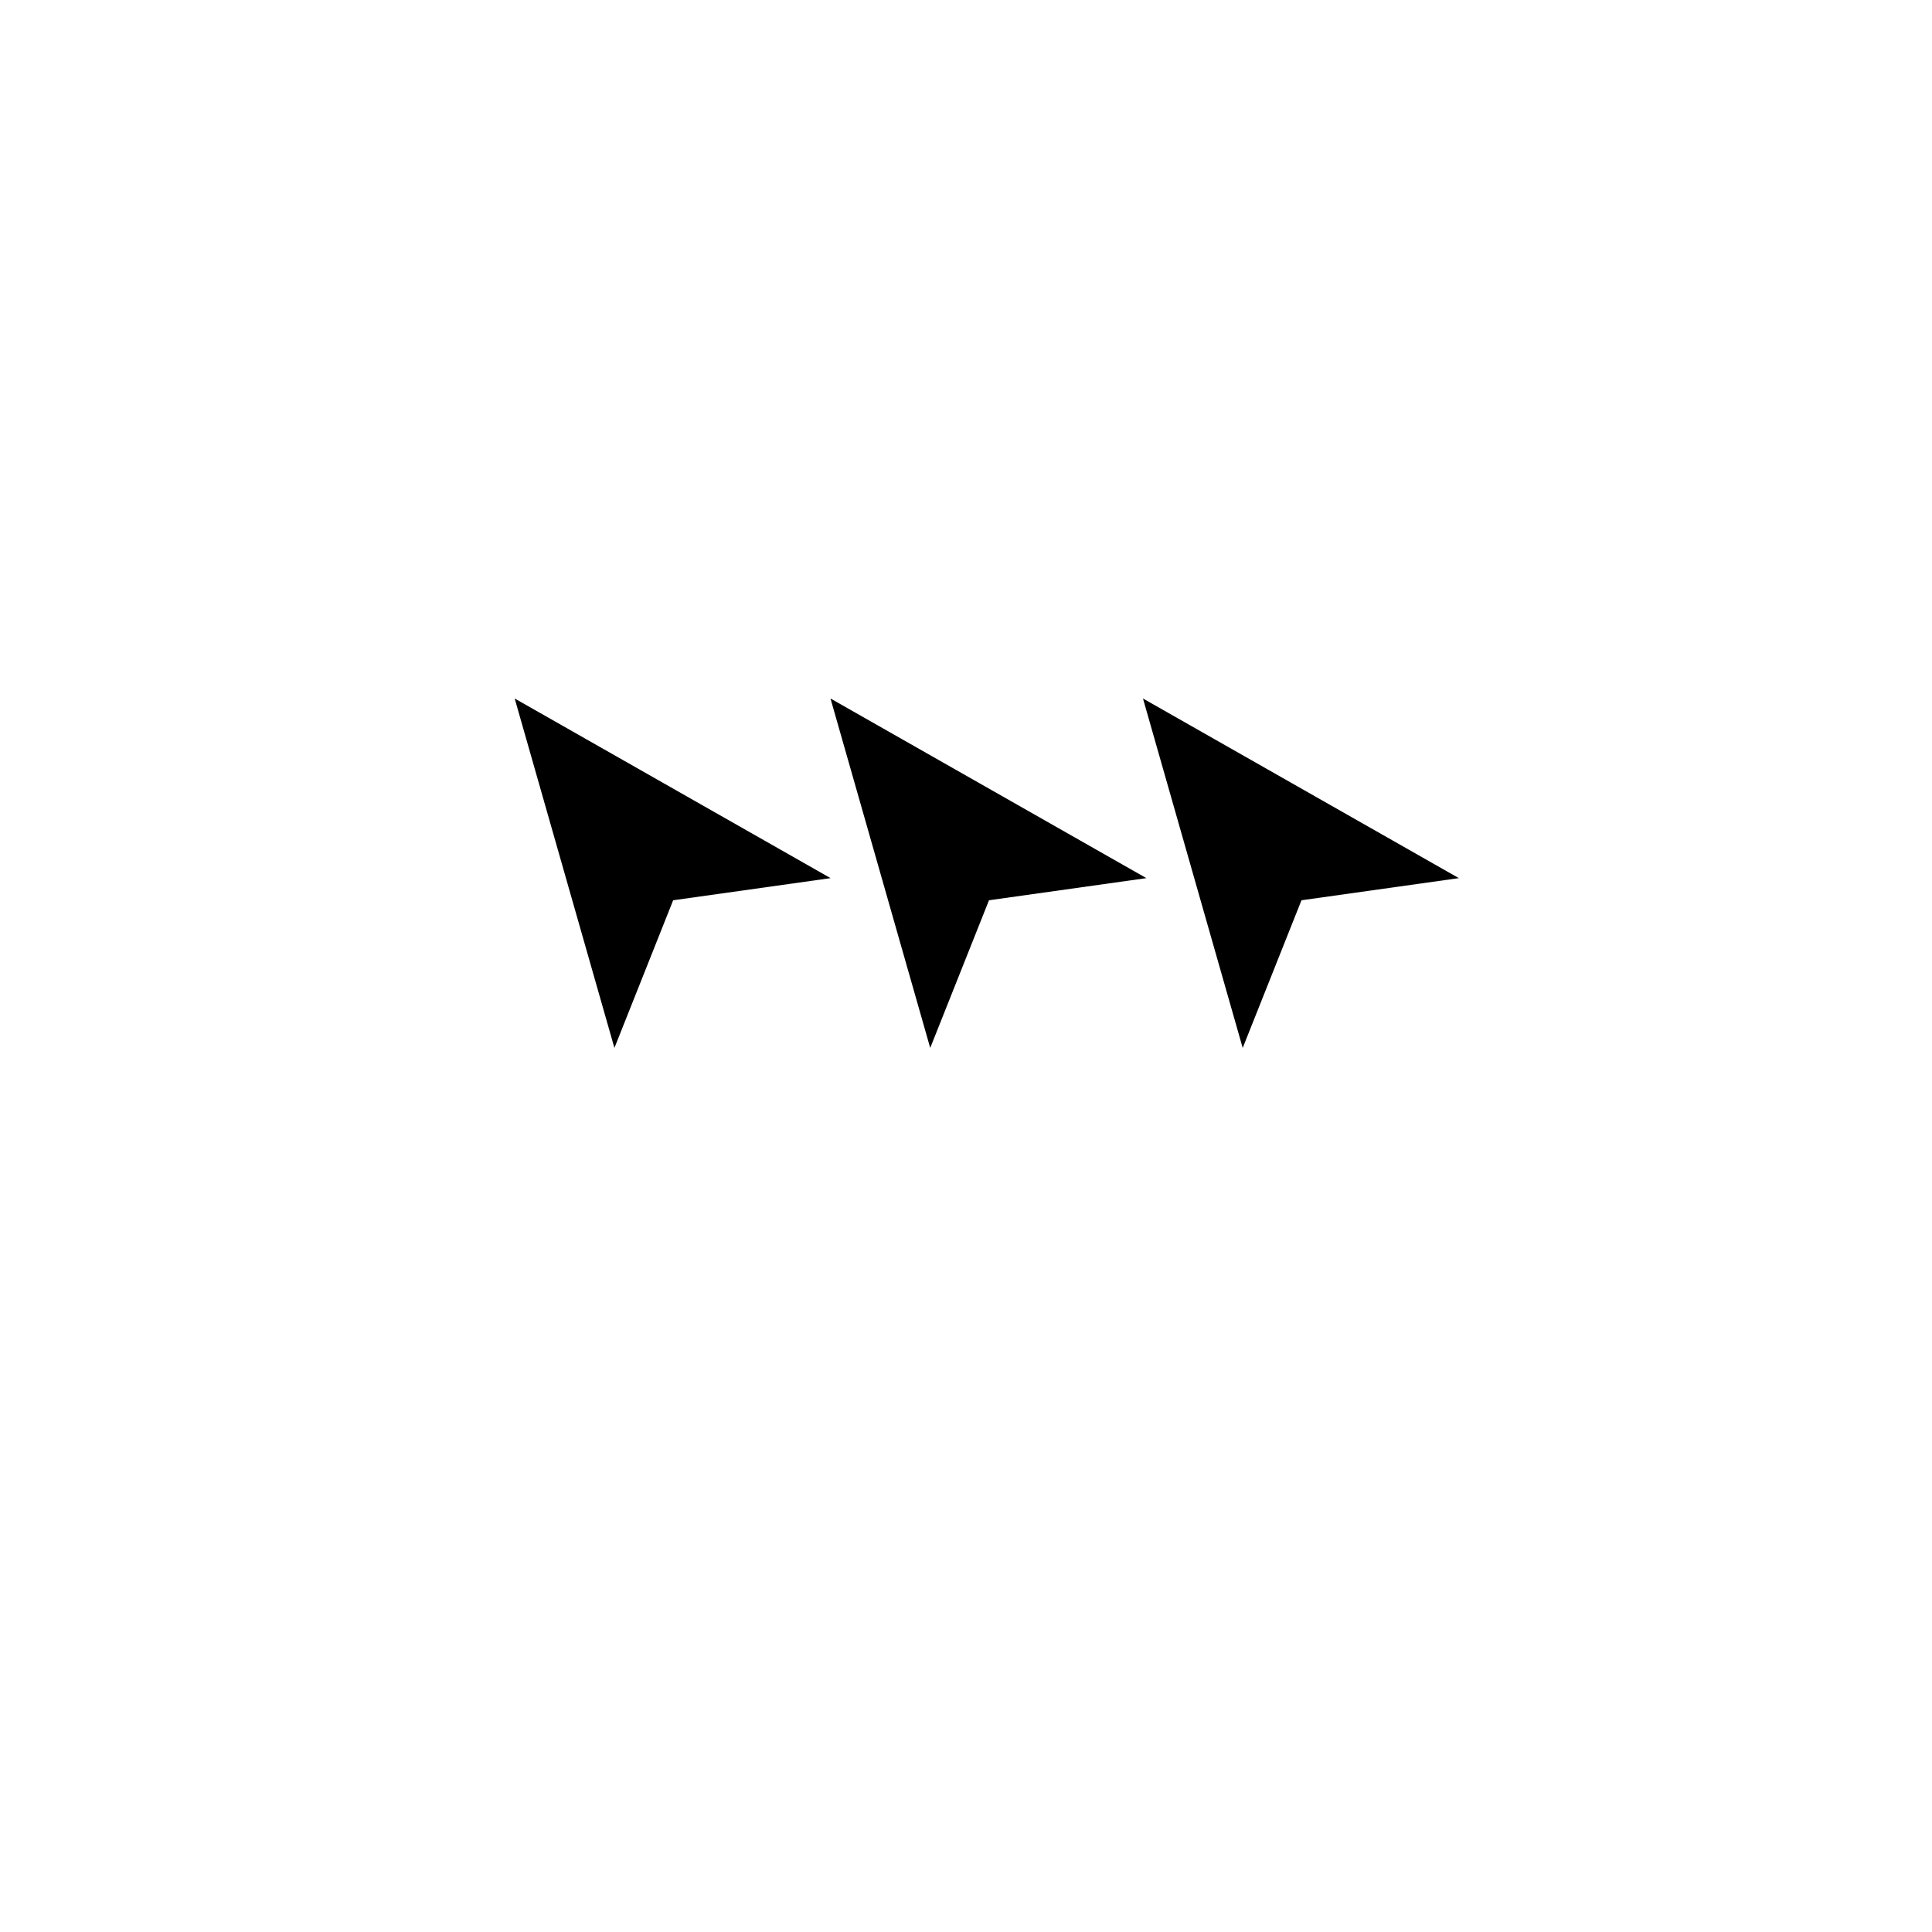
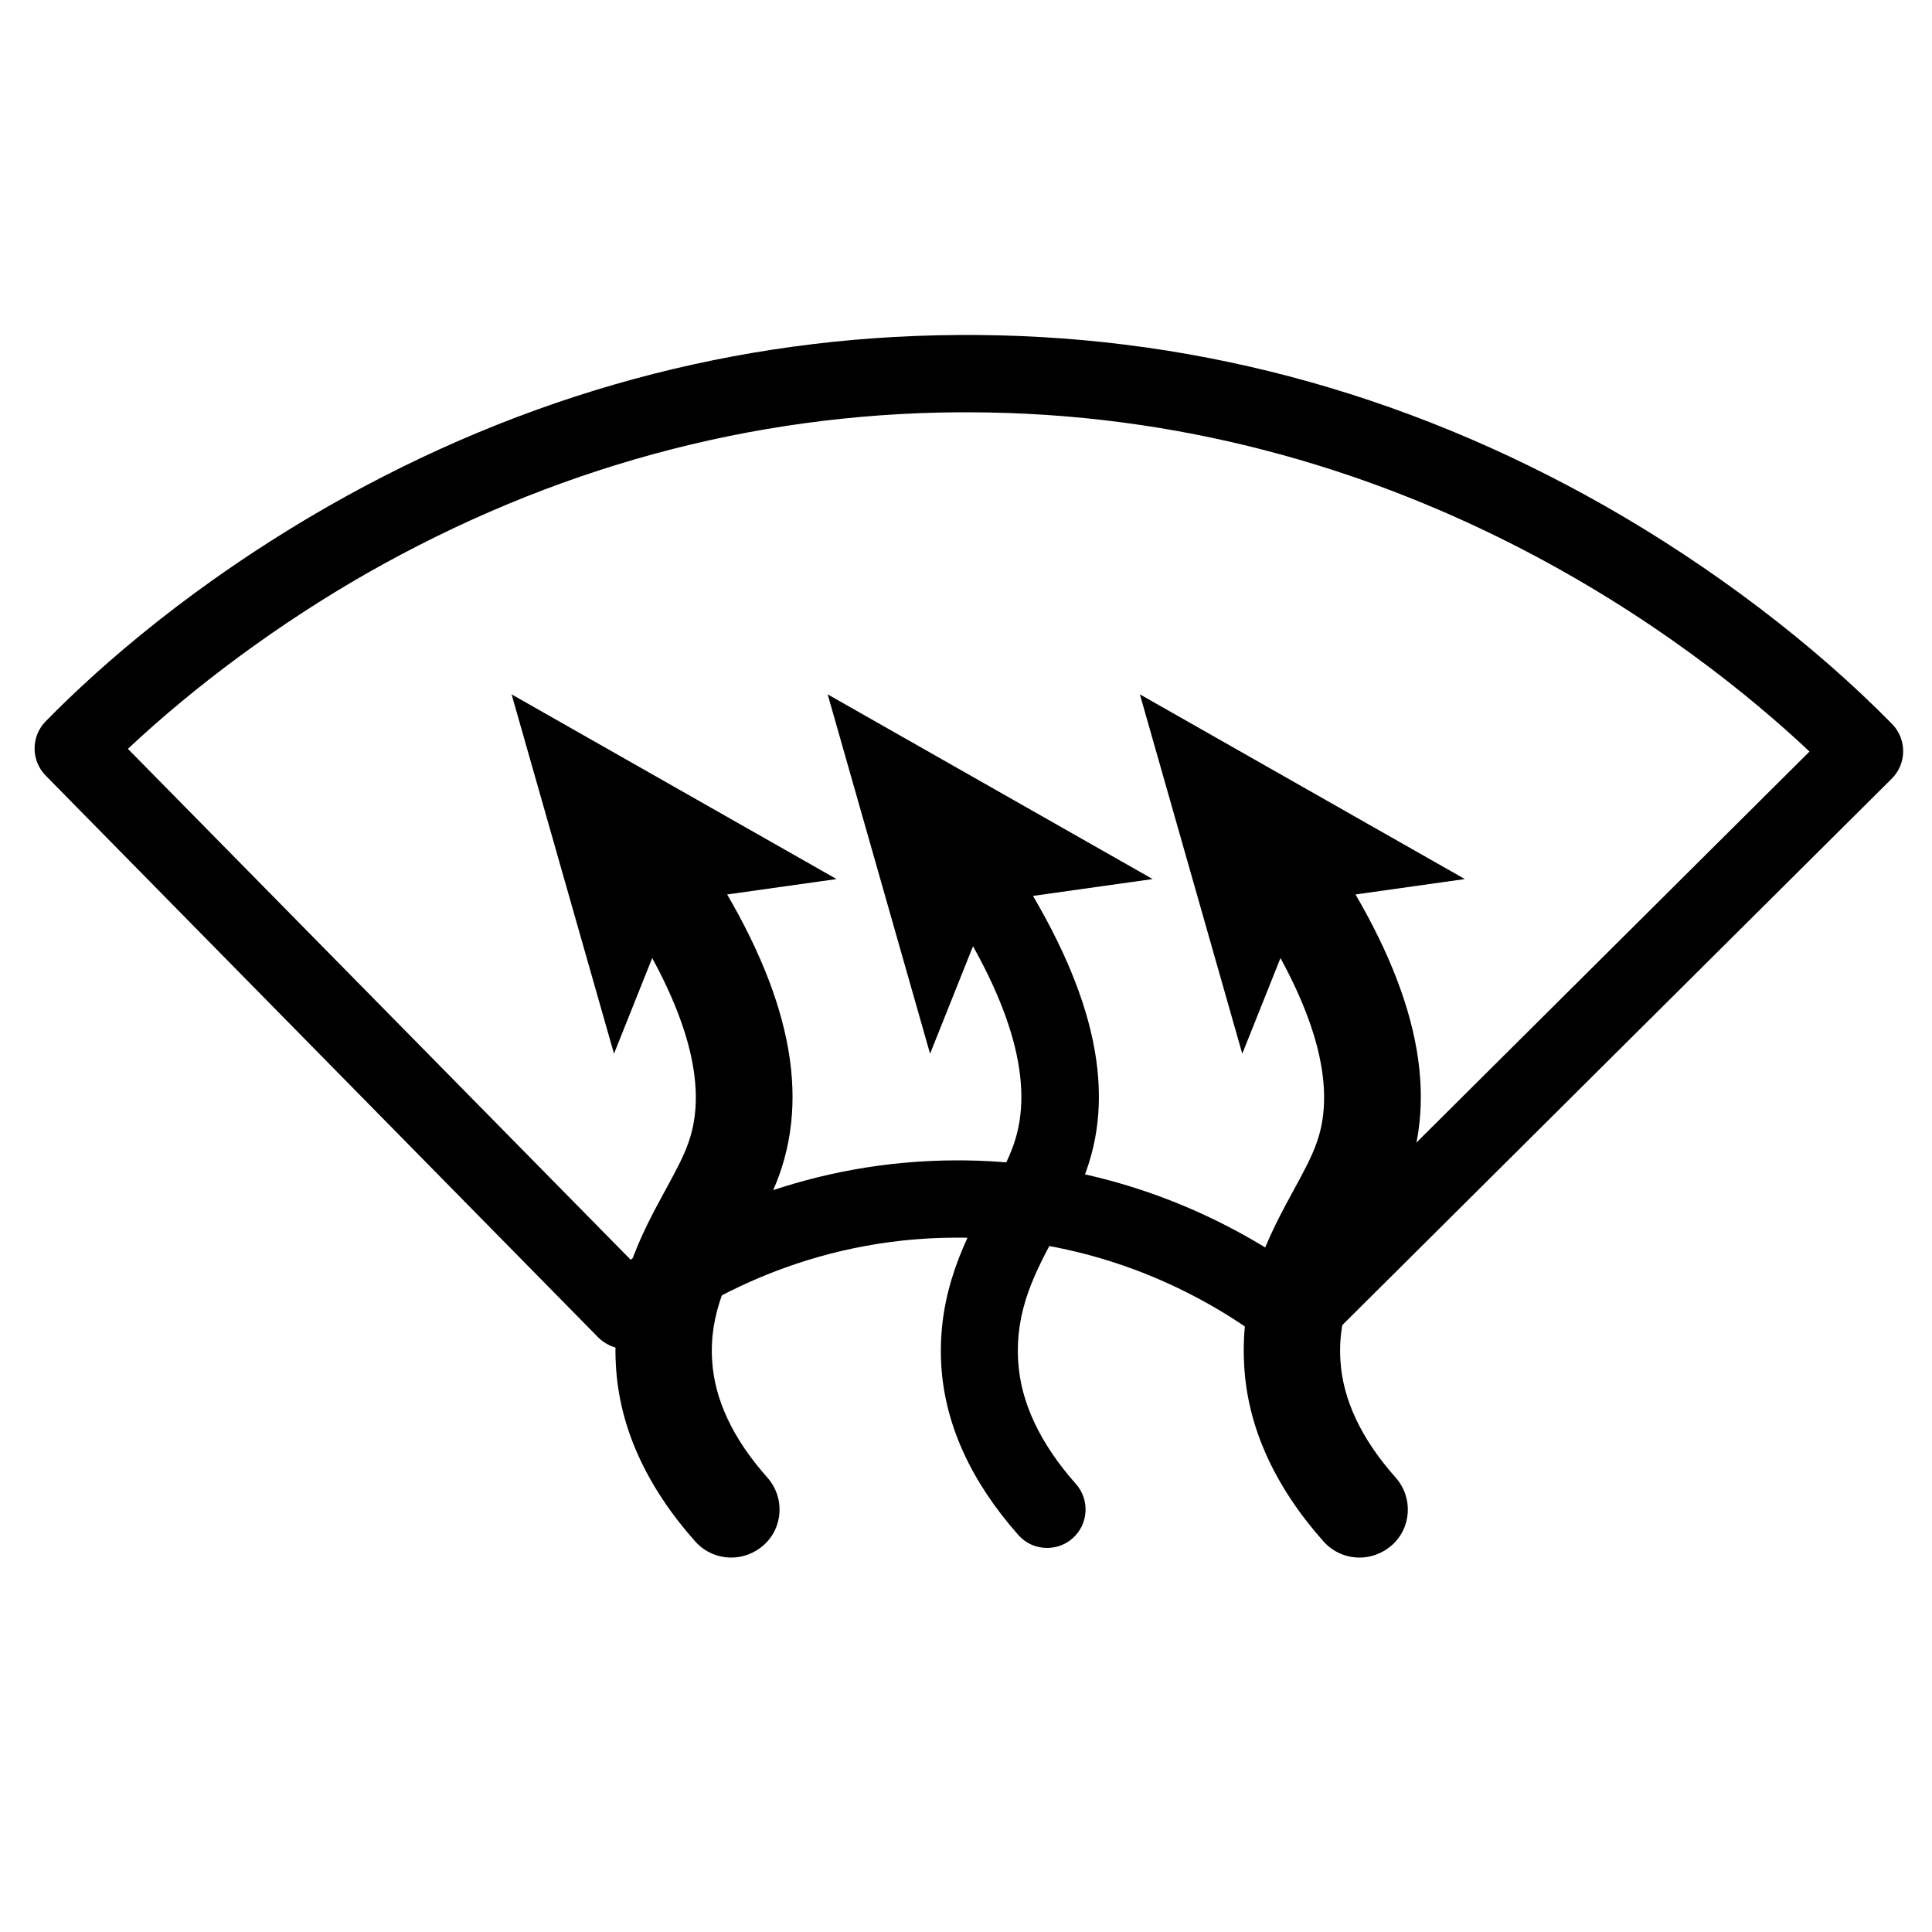
- <svg xmlns="http://www.w3.org/2000/svg" version="1.1" id="Layer_2" x="0px" y="0px" viewBox="0 0 500 500" style="enable-background:new 0 0 500 500;" xml:space="preserve">
+ <svg xmlns="http://www.w3.org/2000/svg" version="1.1" id="Layer_2_1_" x="0px" y="0px" viewBox="0 0 500 500" style="enable-background:new 0 0 500 500;" xml:space="preserve">
  <style type="text/css">
- 	.st0{fill:none;stroke:current;stroke-width:25;stroke-linejoin:round;stroke-miterlimit:10;}
- 	.st1{fill:none;stroke:current;stroke-width:25;stroke-linecap:round;stroke-miterlimit:10;}
- 	.st2{fill:current;}
+ 	.st0{fill:current;}
</style>
-   <path class="st0" d="M162.09,339.08c-47.72-48.48-95.44-96.95-143.16-145.43c15.39-15.61,97.66-95.88,228.75-96.95  c135.18-1.1,220.25,82.86,234.81,97.71c-48.98,48.73-97.96,97.46-146.94,146.19c-9.34-7.33-40.47-29.86-86.35-30.3  C203.16,309.85,171.54,331.92,162.09,339.08z" />
+   <path class="st0" d="M335.5,350.6c-2.2,0-4.3-0.7-6.2-2.1c-13.2-10.4-41.2-27.8-80.3-28.2c-0.4,0-0.9,0-1.3,0  c-38.6,0-66.4,16.7-79.7,26.8c-4,3-9.6,2.6-13.2-1L11.8,200.7c-3.8-3.9-3.8-10.1,0-14C26.1,172.1,50.4,150.8,85,131  c50.8-29,105.5-43.9,162.6-44.3c58.8-0.5,115.2,14.4,167.7,44.2c27.6,15.7,54,35.7,74.4,56.5c3.8,3.9,3.8,10.2-0.1,14.1L342.6,347.7  C340.7,349.6,338.1,350.6,335.5,350.6z M247.8,300.3c0.5,0,1,0,1.5,0c38.9,0.4,68.2,15.4,85.3,27.2l133.7-133  c-29.2-27.5-106.1-87.8-218-87.8c-0.8,0-1.7,0-2.5,0c-53.6,0.4-105.1,14.5-152.9,41.7c-22.4,12.8-44,28.7-61.8,45.4L163.2,326  C180.3,314.6,209.5,300.3,247.8,300.3z" />
  <g>
    <g>
-       <path class="st1" d="M189.25,390.58c-7.36-8.3-16.44-21.31-17.42-37.87c-1.39-23.48,12.75-37.79,18.18-53.02    c5.19-14.55,4.38-36.53-17.99-70.84" />
+       <path class="st0" d="M189.3,403.1c-3.5,0-6.9-1.4-9.4-4.2c-12.7-14.3-19.6-29.6-20.5-45.4c-1.2-19.8,6.6-34.1,12.8-45.5    c2.4-4.4,4.7-8.6,6-12.4c5.2-14.7-0.4-34.8-16.7-59.8c-3.8-5.8-2.1-13.5,3.6-17.3c5.8-3.8,13.5-2.1,17.3,3.6    c21.1,32.4,27.4,59.1,19.3,81.9c-2,5.6-4.9,10.9-7.6,16c-5.4,10-10.6,19.5-9.8,32.1c0.6,10.1,5.4,20.3,14.3,30.3    c4.6,5.2,4.1,13.1-1.1,17.6C195.2,402,192.2,403.1,189.3,403.1z" />
      <g>
-         <polygon class="st2" points="133.2,180.77 214.95,227.26 174.21,232.99 159.01,271.2    " />
+         <g>
+           <polygon class="st0" points="133.2,180.8 214.9,227.3 174.2,233 159,271.2     " />
+           <path class="st0" d="M158.9,272.7l-26.5-93l84.1,47.8l-41.9,5.9L158.9,272.7z M134,181.8l25.1,87.8l14.8-37.1l39.6-5.6      L134,181.8z" />
+         </g>
      </g>
    </g>
  </g>
  <g>
    <g>
-       <path class="st1" d="M270.98,390.58c-7.36-8.3-16.44-21.31-17.42-37.87c-1.39-23.48,12.75-37.79,18.18-53.02    c5.19-14.55,4.38-36.53-17.99-70.84" />
+       <path class="st0" d="M271,400.6c-2.8,0-5.5-1.1-7.5-3.4c-12.3-13.9-19-28.7-19.9-43.9c-1.1-19.1,6.5-33,12.5-44.2    c2.5-4.5,4.8-8.8,6.2-12.8c5.5-15.5-0.2-36.3-16.9-62c-3-4.6-1.7-10.8,2.9-13.8c4.6-3,10.8-1.7,13.8,2.9    c20.6,31.7,26.9,57.7,19,79.7c-1.9,5.5-4.8,10.6-7.5,15.6c-5.6,10.3-10.9,20.1-10.1,33.5c0.6,10.7,5.7,21.4,14.9,31.8    c3.7,4.1,3.3,10.5-0.8,14.1C275.7,399.8,273.3,400.6,271,400.6z" />
      <g>
-         <polygon class="st2" points="214.93,180.77 296.68,227.26 255.95,232.99 240.74,271.2    " />
+         <g>
+           <polygon class="st0" points="214.9,180.8 296.7,227.3 255.9,233 240.7,271.2     " />
+           <path class="st0" d="M240.7,272.7l-26.5-93l84.1,47.8l-41.9,5.9L240.7,272.7z M215.7,181.8l25.1,87.8l14.8-37.1l39.6-5.6      L215.7,181.8z" />
+         </g>
      </g>
    </g>
  </g>
  <g>
    <g>
-       <path class="st1" d="M351.85,390.58c-7.36-8.3-16.44-21.31-17.42-37.87c-1.39-23.48,12.75-37.79,18.18-53.02    c5.19-14.55,4.38-36.53-17.99-70.84" />
+       <path class="st0" d="M351.9,403.1c-3.5,0-6.9-1.4-9.4-4.2c-12.7-14.3-19.6-29.6-20.5-45.4c-1.2-19.8,6.6-34.1,12.8-45.5    c2.4-4.4,4.7-8.6,6-12.4c5.2-14.7-0.4-34.8-16.7-59.8c-3.8-5.8-2.1-13.5,3.6-17.3c5.8-3.8,13.5-2.1,17.3,3.6    c21.1,32.3,27.4,59.1,19.3,81.9c-2,5.6-4.9,10.9-7.6,16c-5.4,10-10.6,19.5-9.8,32.1c0.6,10.1,5.4,20.3,14.3,30.3    c4.6,5.2,4.1,13.1-1.1,17.6C357.8,402,354.8,403.1,351.9,403.1z" />
      <g>
-         <polygon class="st2" points="295.8,180.77 377.55,227.26 336.82,232.99 321.61,271.2    " />
+         <g>
+           <polygon class="st0" points="295.8,180.8 377.5,227.3 336.8,233 321.6,271.2     " />
+           <path class="st0" d="M321.5,272.7l-26.5-93l84.1,47.8l-41.9,5.9L321.5,272.7z M296.6,181.8l25.1,87.8l14.8-37.1L376,227      L296.6,181.8z" />
+         </g>
      </g>
    </g>
  </g>
</svg>
